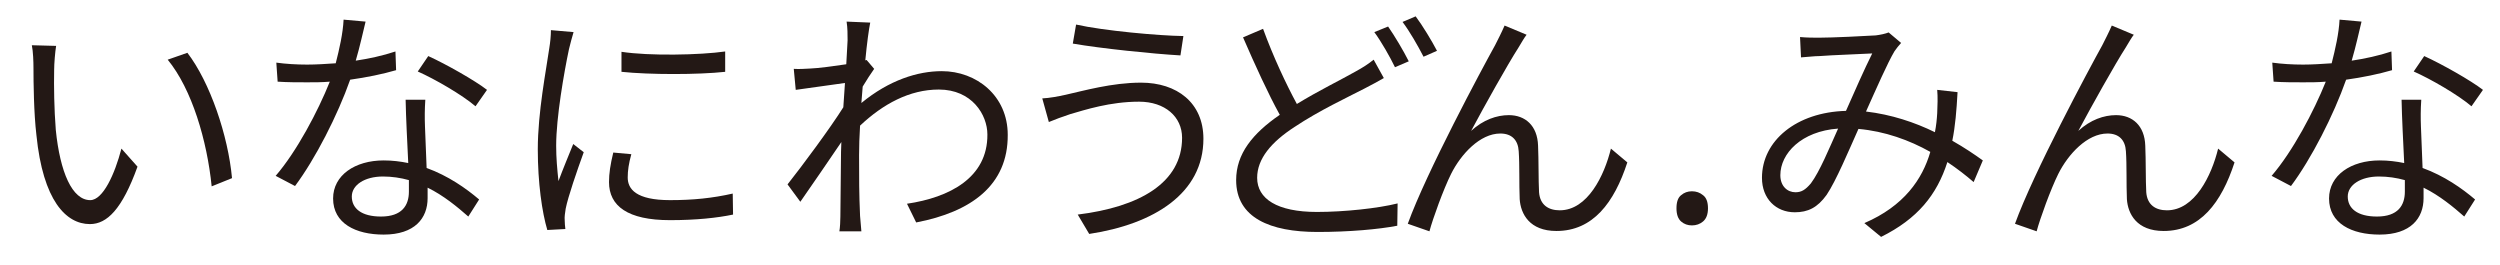
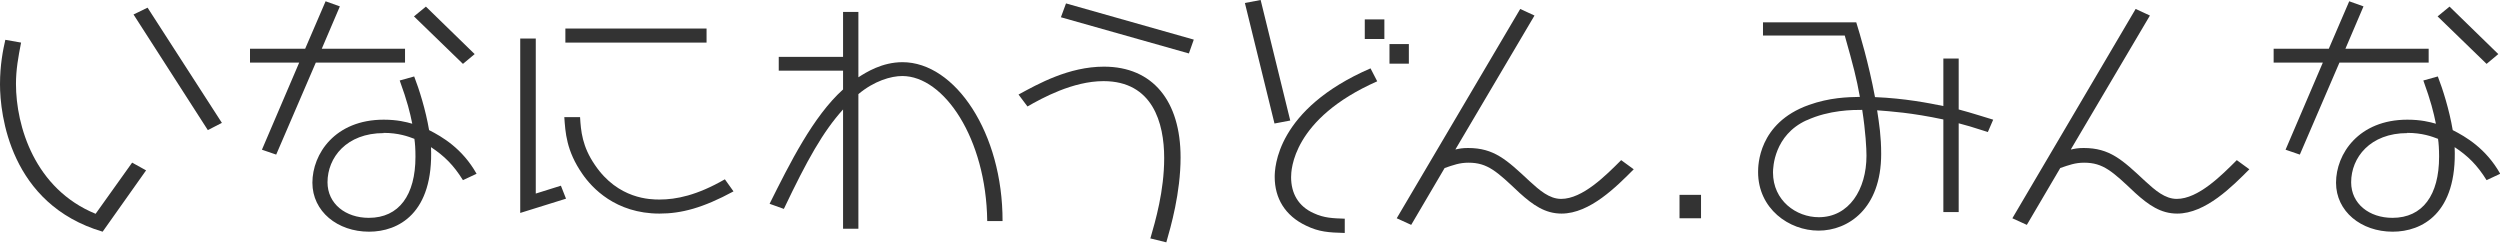
- <svg xmlns="http://www.w3.org/2000/svg" id="a" viewBox="0 0 119.03 12.58">
+ <svg xmlns="http://www.w3.org/2000/svg" id="b" viewBox="0 0 117.4 11.38">
  <defs>
-     <style>.b{letter-spacing:.01em;}.c{letter-spacing:.08em;}.d{letter-spacing:-.24em;}.e{letter-spacing:.07em;}.f{letter-spacing:-.22em;}.g{letter-spacing:.06em;}.h{letter-spacing:-.1em;}.i{fill:#231815;font-family:HaseToppoStd-Light-83pv-RKSJ-H, 'A-OTF HaseToppo Std';font-size:12px;font-weight:300;}</style>
+     <style>.d{fill:#333;}</style>
  </defs>
-   <text class="i" transform="translate(0 10.56)">
-     <tspan x="0" y="0">い</tspan>
-     <tspan class="b" x="12" y="0">な</tspan>
-     <tspan class="g" x="24.12" y="0">に</tspan>
-     <tspan class="h" x="36.84" y="0">わ</tspan>
-     <tspan class="d" x="47.64" y="0">う</tspan>
-     <tspan class="f" x="56.76" y="0">ど</tspan>
-     <tspan class="e" x="66.12" y="0">ん</tspan>
-     <tspan class="c" x="78.96" y="0">.</tspan>
-     <tspan x="83.03" y="0">みんな</tspan>
-   </text>
+   <g id="c">
+     <path class="d" d="m6.21,7.64l.65.36-2.04,2.88C.46,9.59,0,5.36,0,3.96c0-.91.14-1.61.25-2.09l.74.13c-.13.67-.24,1.26-.24,1.94,0,1.98.88,4.93,3.74,6.1l1.72-2.41Zm4.21-1.87l-.66.34L6.27.68l.66-.32,3.49,5.41Z" />
+     <path class="d" d="m12.97,7.26l-.67-.23,1.75-4.09h-2.31v-.65h2.59L15.29.06l.67.24-.85,1.99h3.91v.65h-4.19l-1.86,4.32Zm8.77,1.2c-.44-.71-.88-1.14-1.5-1.55.13,3.12-1.54,3.97-2.91,3.97-1.48,0-2.66-.95-2.66-2.3s1.06-2.96,3.35-2.96c.64,0,1.06.11,1.34.19-.11-.54-.23-1.04-.59-2.03l.68-.19c.23.59.54,1.57.7,2.52.61.31,1.56.86,2.23,2.05l-.64.3Zm-3.72-2.21c-1.75,0-2.64,1.15-2.64,2.31,0,1.01.85,1.67,1.94,1.67,1.42,0,2.19-1.07,2.19-2.87,0-.37-.02-.64-.05-.84-.29-.11-.74-.28-1.45-.28Zm4.27-3.71l-.55.46-2.3-2.23.56-.46,2.29,2.23Z" />
+     <path class="d" d="m25.16,9.09l1.18-.37.24.61-2.15.67V1.81h.73v7.28Zm9.28-.1c-1.44.78-2.45,1.04-3.47,1.04-2.07,0-3.18-1.22-3.62-1.86-.76-1.09-.8-1.96-.85-2.67h.74c.04.66.1,1.38.7,2.25,1.09,1.61,2.61,1.62,3.03,1.62.78,0,1.75-.19,3.07-.95l.4.56Zm-1.26-6.99h-6.63v-.66h6.63v.66Z" />
+     <path class="d" d="m46.36,10.37c-.05-3.87-2.03-6.8-3.99-6.8-.53,0-1.32.23-2.06.85v6.32h-.72v-5.6c-.94,1.04-1.68,2.36-2.78,4.67l-.67-.24c.95-1.9,2.04-4.1,3.45-5.37v-.88h-3.02v-.65h3.02V.56h.72v3.07c.37-.24,1.12-.71,2.07-.71,2.48,0,4.71,3.33,4.7,7.46h-.72Z" />
+     <path class="d" d="m54.02,11.2c.24-.83.65-2.23.65-3.78,0-1.65-.54-3.61-2.85-3.61-1.44,0-2.89.8-3.57,1.19l-.42-.56c.92-.5,2.36-1.31,4.01-1.31,2.3,0,3.6,1.62,3.6,4.26,0,1.67-.46,3.26-.67,3.99l-.73-.18Zm2.04-9.34l-.23.65-6.01-1.7.24-.65,6,1.7Z" />
+     <path class="d" d="m60.59,5.66l-.74.14-1.39-5.66.74-.14,1.39,5.66Zm4.08-1.84c-3.98,1.76-4.04,4.17-4.04,4.5,0,.76.34,1.37,1.06,1.69.49.23.9.24,1.46.26v.67c-.76-.02-1.21-.05-1.81-.34-1-.47-1.48-1.3-1.48-2.29,0-.42.07-3.18,4.5-5.1l.31.6Zm.34-1.99h-.92v-.92h.92v.92Zm1.15,1.16h-.91v-.92h.91v.92Z" />
+     <path class="d" d="m68.35,7.02c.18-.04.32-.07.59-.07,1.22,0,1.81.55,2.88,1.55.48.44.94.84,1.49.84,1.01,0,2.1-1.1,2.82-1.82l.59.43c-.79.79-2.05,2.08-3.39,2.08-.77,0-1.34-.4-1.97-.97-1.07-1.01-1.5-1.42-2.4-1.42-.42,0-.71.11-1.12.25l-1.57,2.67-.68-.31L71.39.42l.67.31-3.71,6.28Z" />
+     <path class="d" d="m79.88,9.15v1.1h-1.01v-1.1h1.01Z" />
+     <path class="d" d="m91.26,2.75h.72v2.39c.61.16,1.34.4,1.62.48l-.25.58c-.82-.26-.98-.31-1.37-.41v4.17h-.72v-4.35c-1.51-.32-2.47-.38-3.11-.43.1.65.19,1.23.19,2.05,0,2.57-1.55,3.6-2.94,3.6s-2.84-1.03-2.84-2.75c0-.29,0-2.3,2.38-3.15.98-.35,1.82-.37,2.4-.38-.16-.89-.3-1.43-.71-2.88h-3.84v-.62h4.38c.16.52.58,1.9.88,3.51,1.42.06,2.52.28,3.21.42v-2.22Zm-6.43,2.9c-1.52.7-1.57,2.21-1.57,2.45,0,1.32,1.09,2.1,2.15,2.1,1.42,0,2.24-1.3,2.24-2.89,0-.32-.04-1.12-.2-2.15-.43,0-1.55,0-2.61.49Z" />
+     <path class="d" d="m97.26,7.02c.18-.04.32-.07.59-.07,1.22,0,1.81.55,2.88,1.55.48.44.94.84,1.49.84,1.01,0,2.1-1.1,2.82-1.82l.59.43c-.79.79-2.05,2.08-3.39,2.08-.77,0-1.34-.4-1.97-.97-1.07-1.01-1.5-1.42-2.4-1.42-.42,0-.71.11-1.12.25l-1.57,2.67-.68-.31L100.29.42l.67.31-3.71,6.28Z" />
+     <path class="d" d="m108,7.26l-.67-.23,1.75-4.09h-2.31v-.65h2.59l.96-2.23.67.24-.85,1.99h3.91v.65h-4.19l-1.86,4.32Zm8.77,1.2c-.44-.71-.88-1.14-1.5-1.55.13,3.12-1.54,3.97-2.91,3.97-1.48,0-2.66-.95-2.66-2.3s1.06-2.96,3.35-2.96c.64,0,1.06.11,1.34.19-.11-.54-.23-1.04-.59-2.03l.68-.19c.23.59.54,1.57.7,2.52.61.31,1.56.86,2.23,2.05l-.64.3Zm-3.72-2.21c-1.75,0-2.64,1.15-2.64,2.31,0,1.01.85,1.67,1.94,1.67,1.42,0,2.19-1.07,2.19-2.87,0-.37-.02-.64-.05-.84-.29-.11-.74-.28-1.45-.28Zm4.27-3.71l-.55.46-2.3-2.23.56-.46,2.29,2.23Z" />
+   </g>
</svg>
